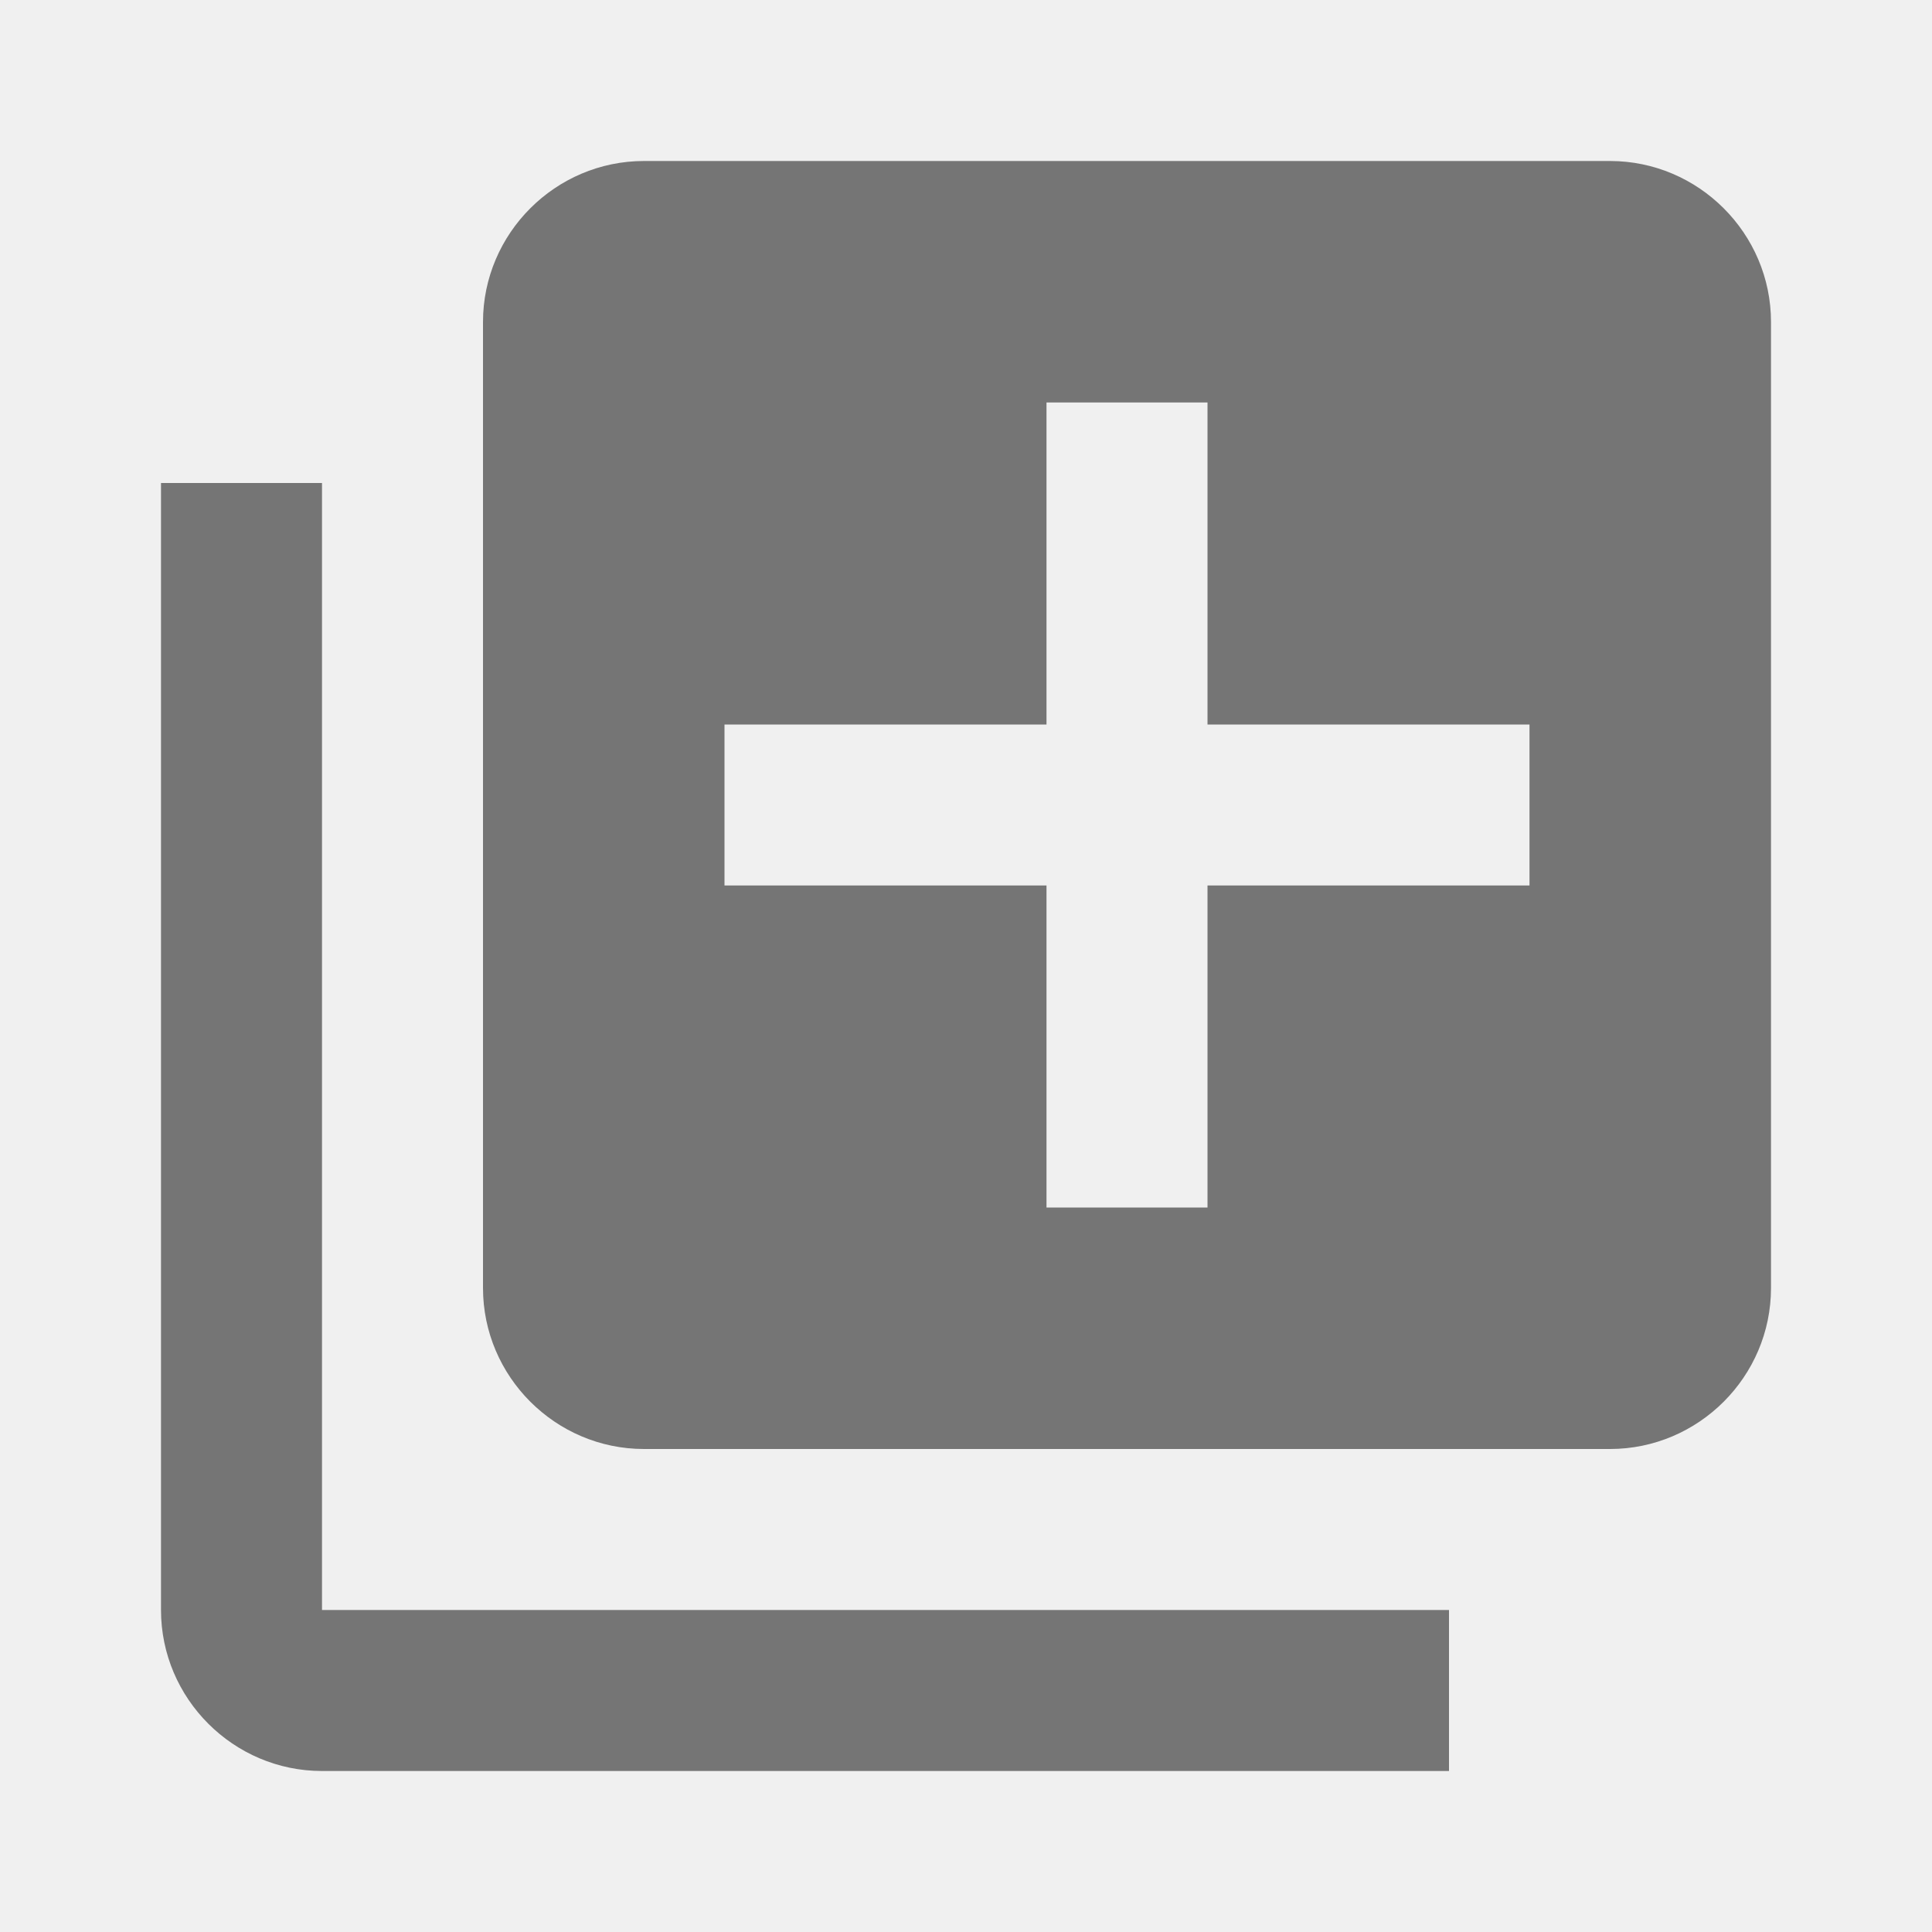
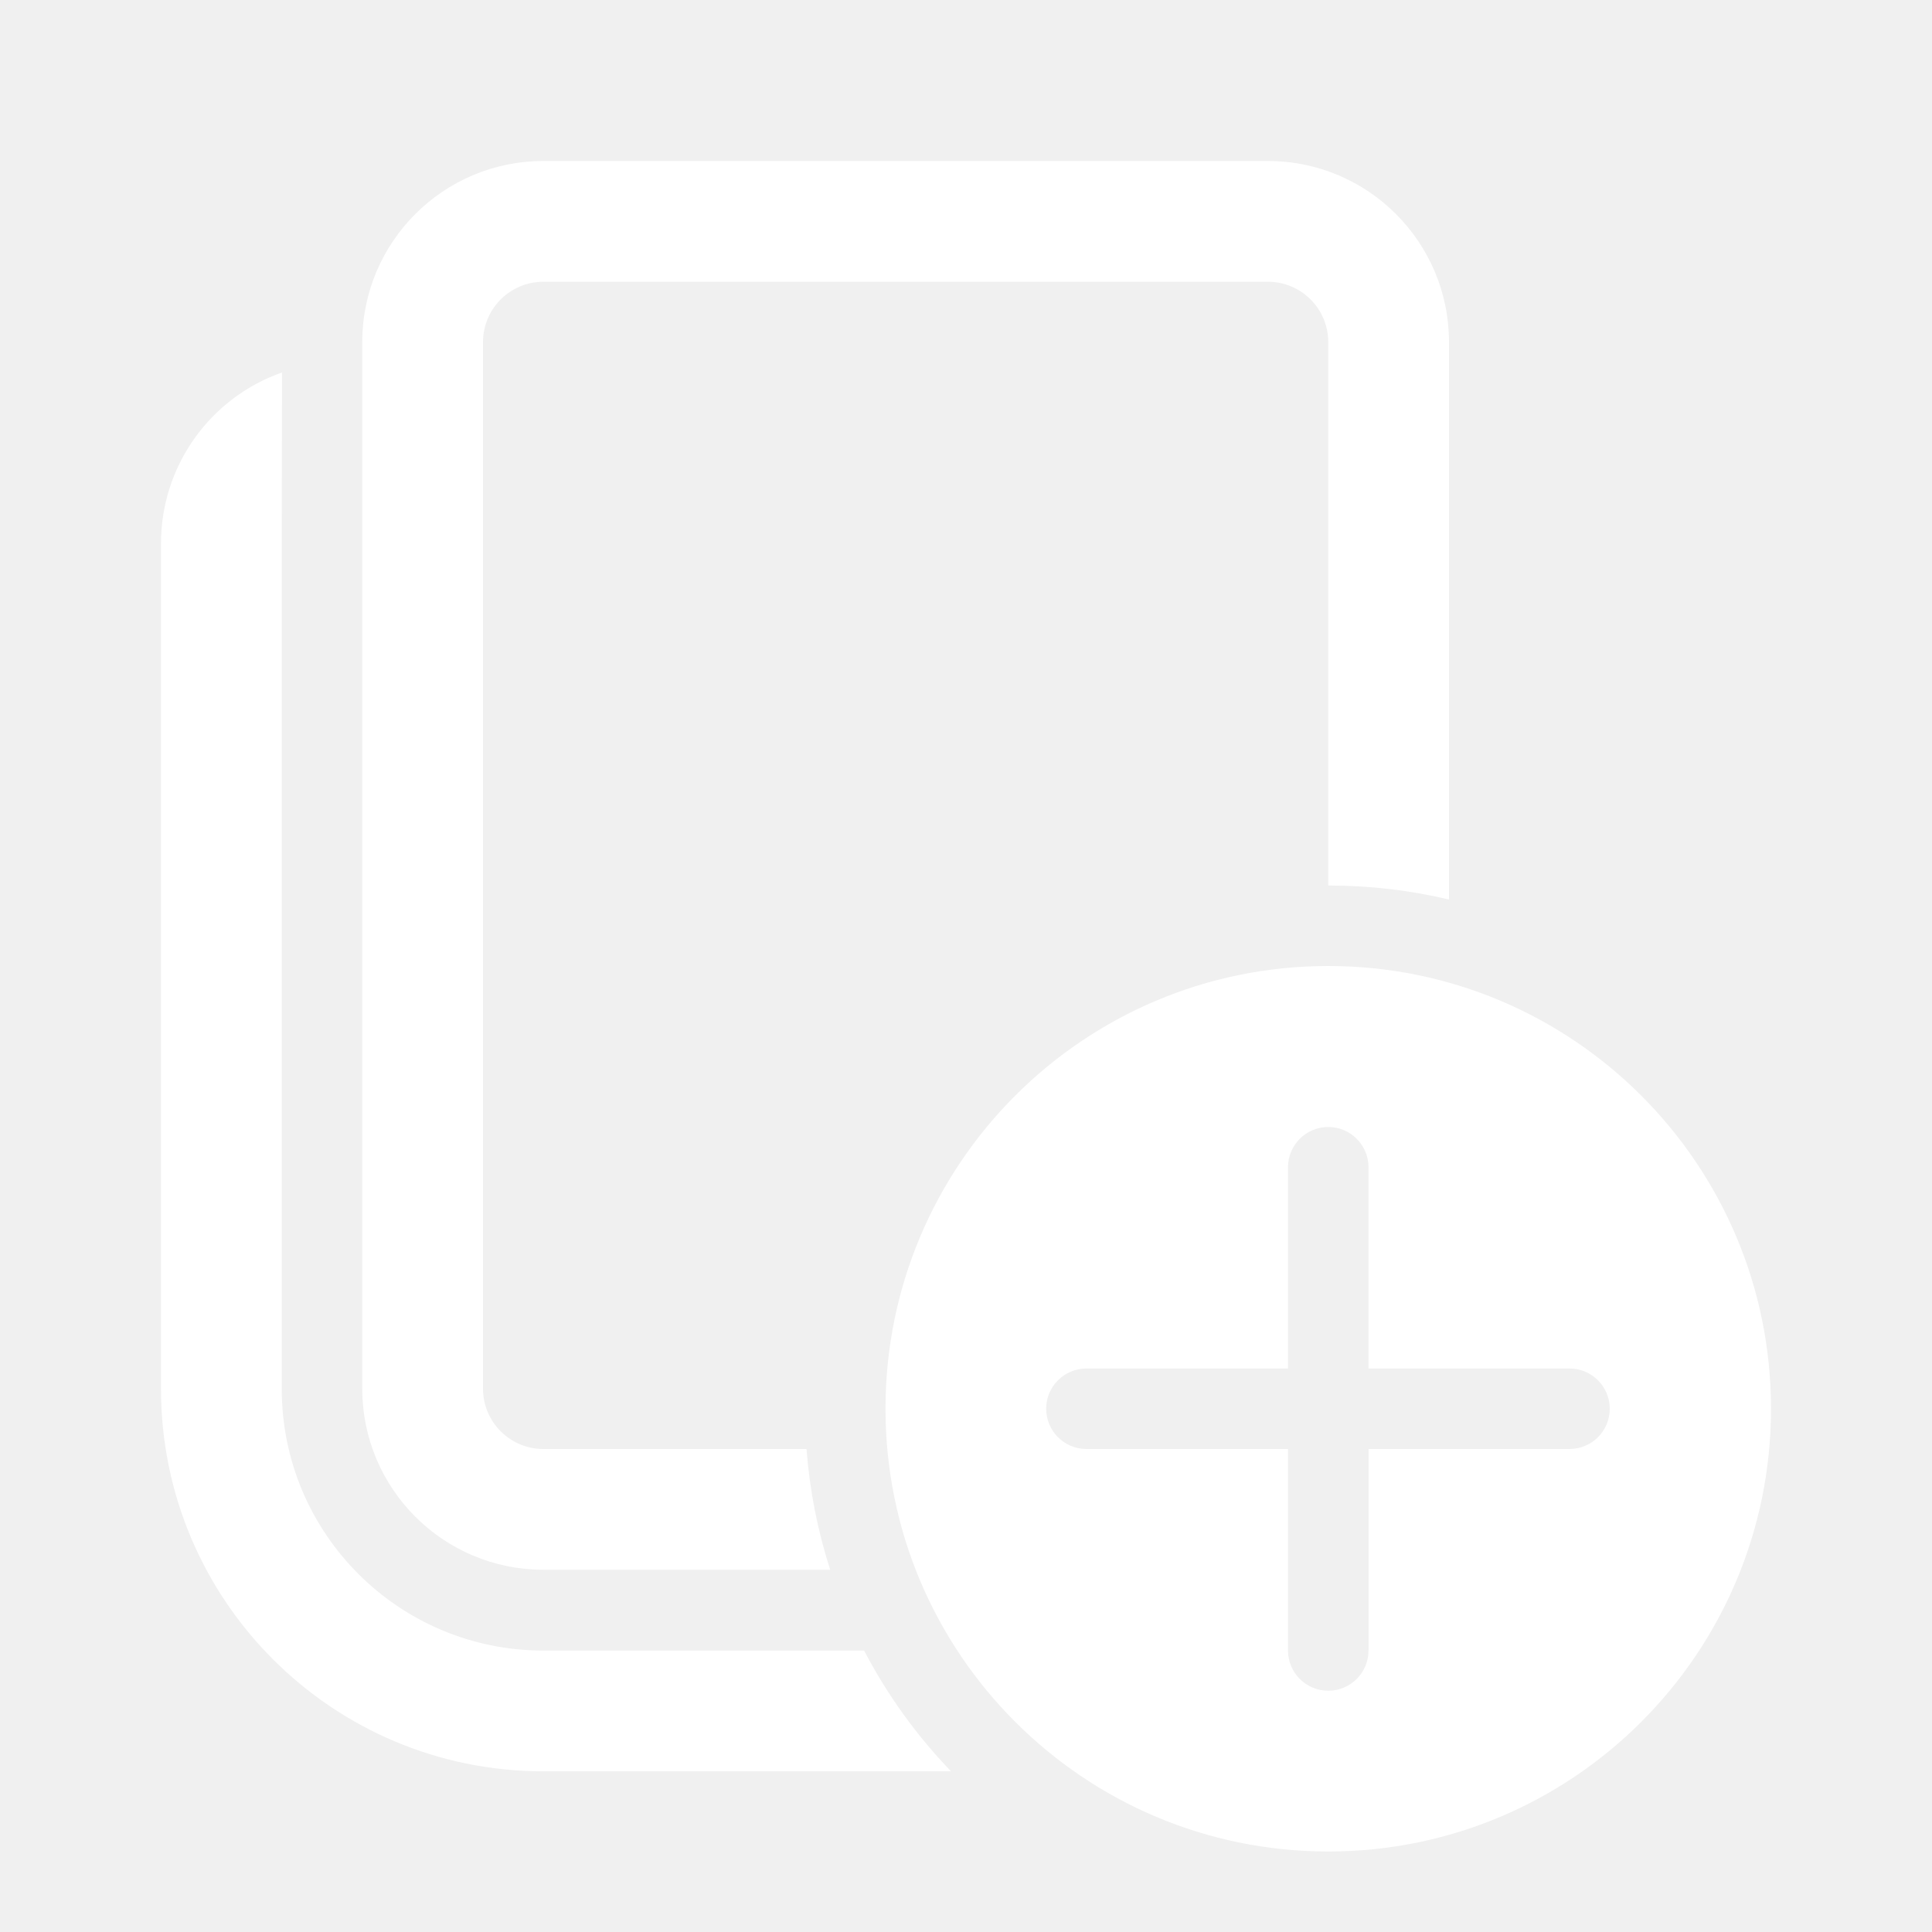
- <svg xmlns="http://www.w3.org/2000/svg" fill="#757575" height="24" viewBox="0 0 24 24" width="24">
-   <path d="M4 6H2v14c0 1.1.9 2 2 2h14v-2H4V6zm16-4H8c-1.1 0-2 .9-2 2v12c0 1.1.9 2 2 2h12c1.1 0 2-.9 2-2V4c0-1.1-.9-2-2-2zm-1 9h-4v4h-2v-4H9V9h4V5h2v4h4v2z" />
+ <svg xmlns="http://www.w3.org/2000/svg" width="24" height="24" fill="none" viewBox="0 0 24 24">
+   <path d="m3.5 6.75.003-2.123A2.25 2.25 0 0 0 2 6.75v10.504a4.75 4.75 0 0 0 4.75 4.75h5.064a6.515 6.515 0 0 1-1.08-1.5H6.75a3.25 3.25 0 0 1-3.25-3.25V6.75Z" fill="#ffffff" />
+   <path d="M18 11.174V4.25A2.25 2.25 0 0 0 15.75 2h-9A2.25 2.25 0 0 0 4.5 4.25v13a2.25 2.25 0 0 0 2.25 2.25h3.563a6.475 6.475 0 0 1-.294-1.5H6.75a.75.75 0 0 1-.75-.75v-13a.75.75 0 0 1 .75-.75h9a.75.75 0 0 1 .75.75V11c.516 0 1.018.06 1.5.174Z" fill="#ffffff" />
+   <path d="M16.5 12a5.5 5.5 0 1 1 0 11 5.5 5.5 0 0 1 0-11Zm.501 8.503V18h2.496a.5.5 0 0 0 0-1H17v-2.5a.5.5 0 1 0-1 0V17h-2.504a.5.5 0 0 0 0 1H16v2.503a.5.5 0 1 0 1 0Z" fill="#ffffff" />
</svg>
